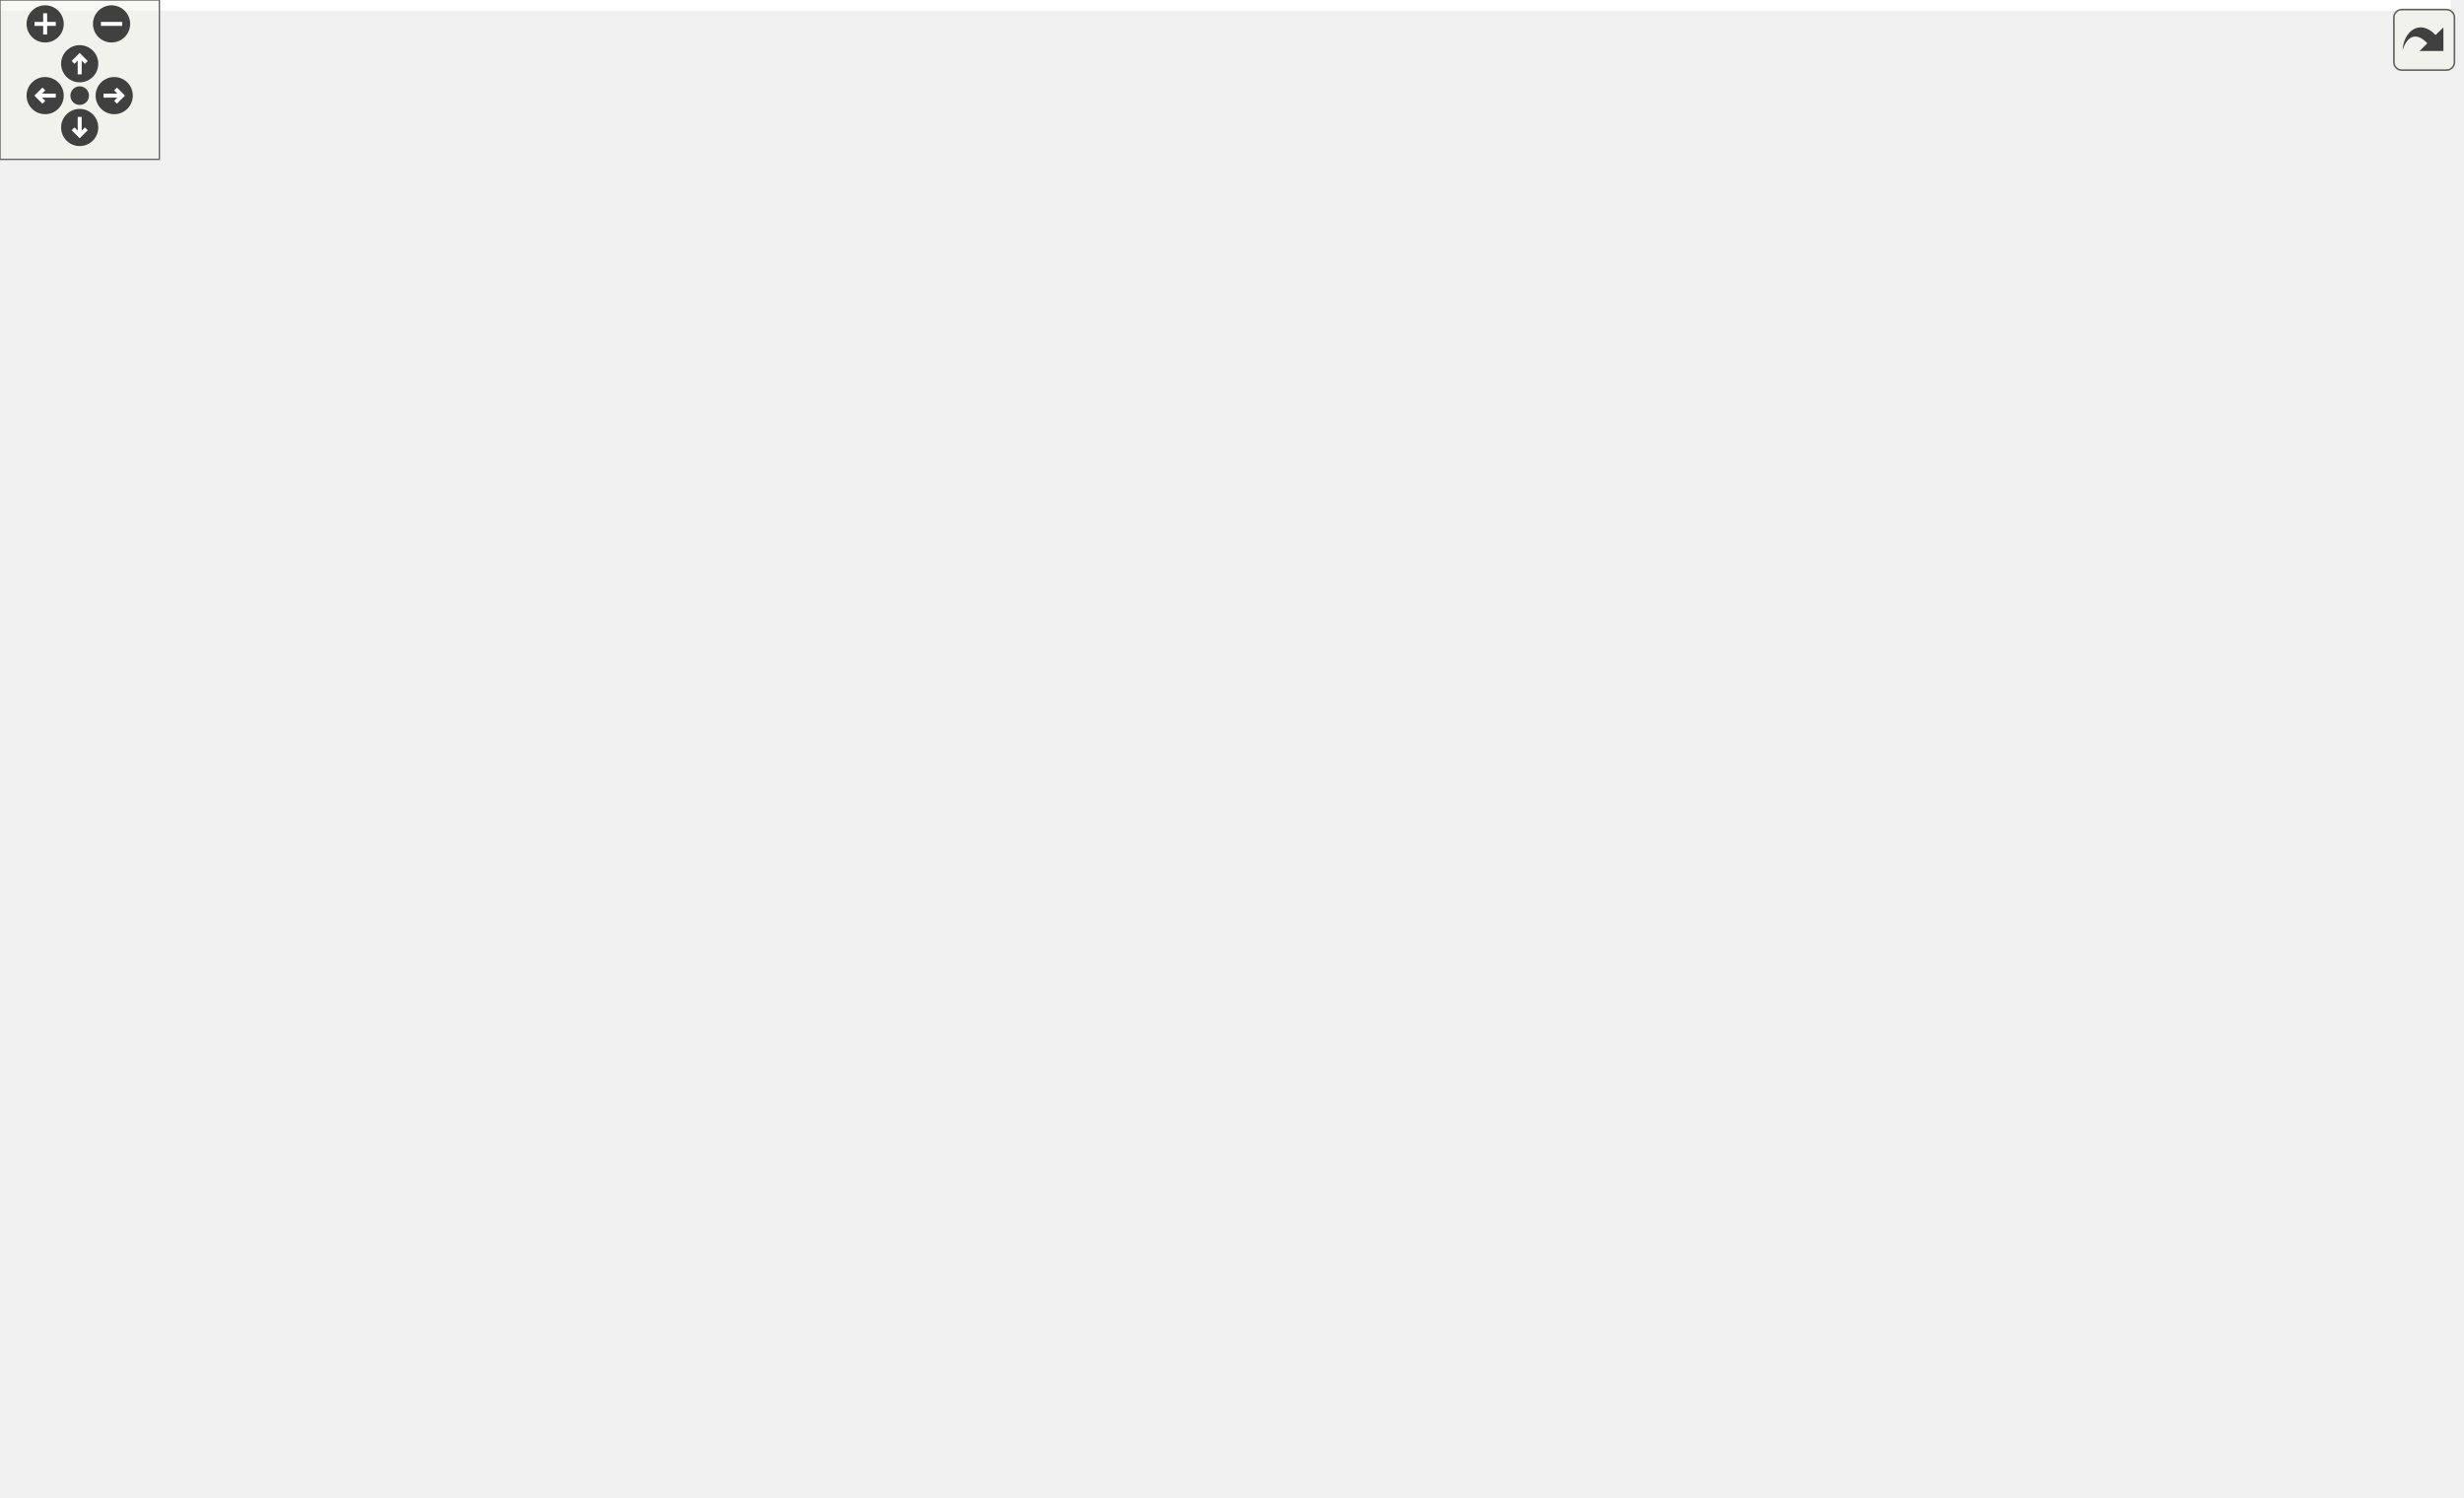
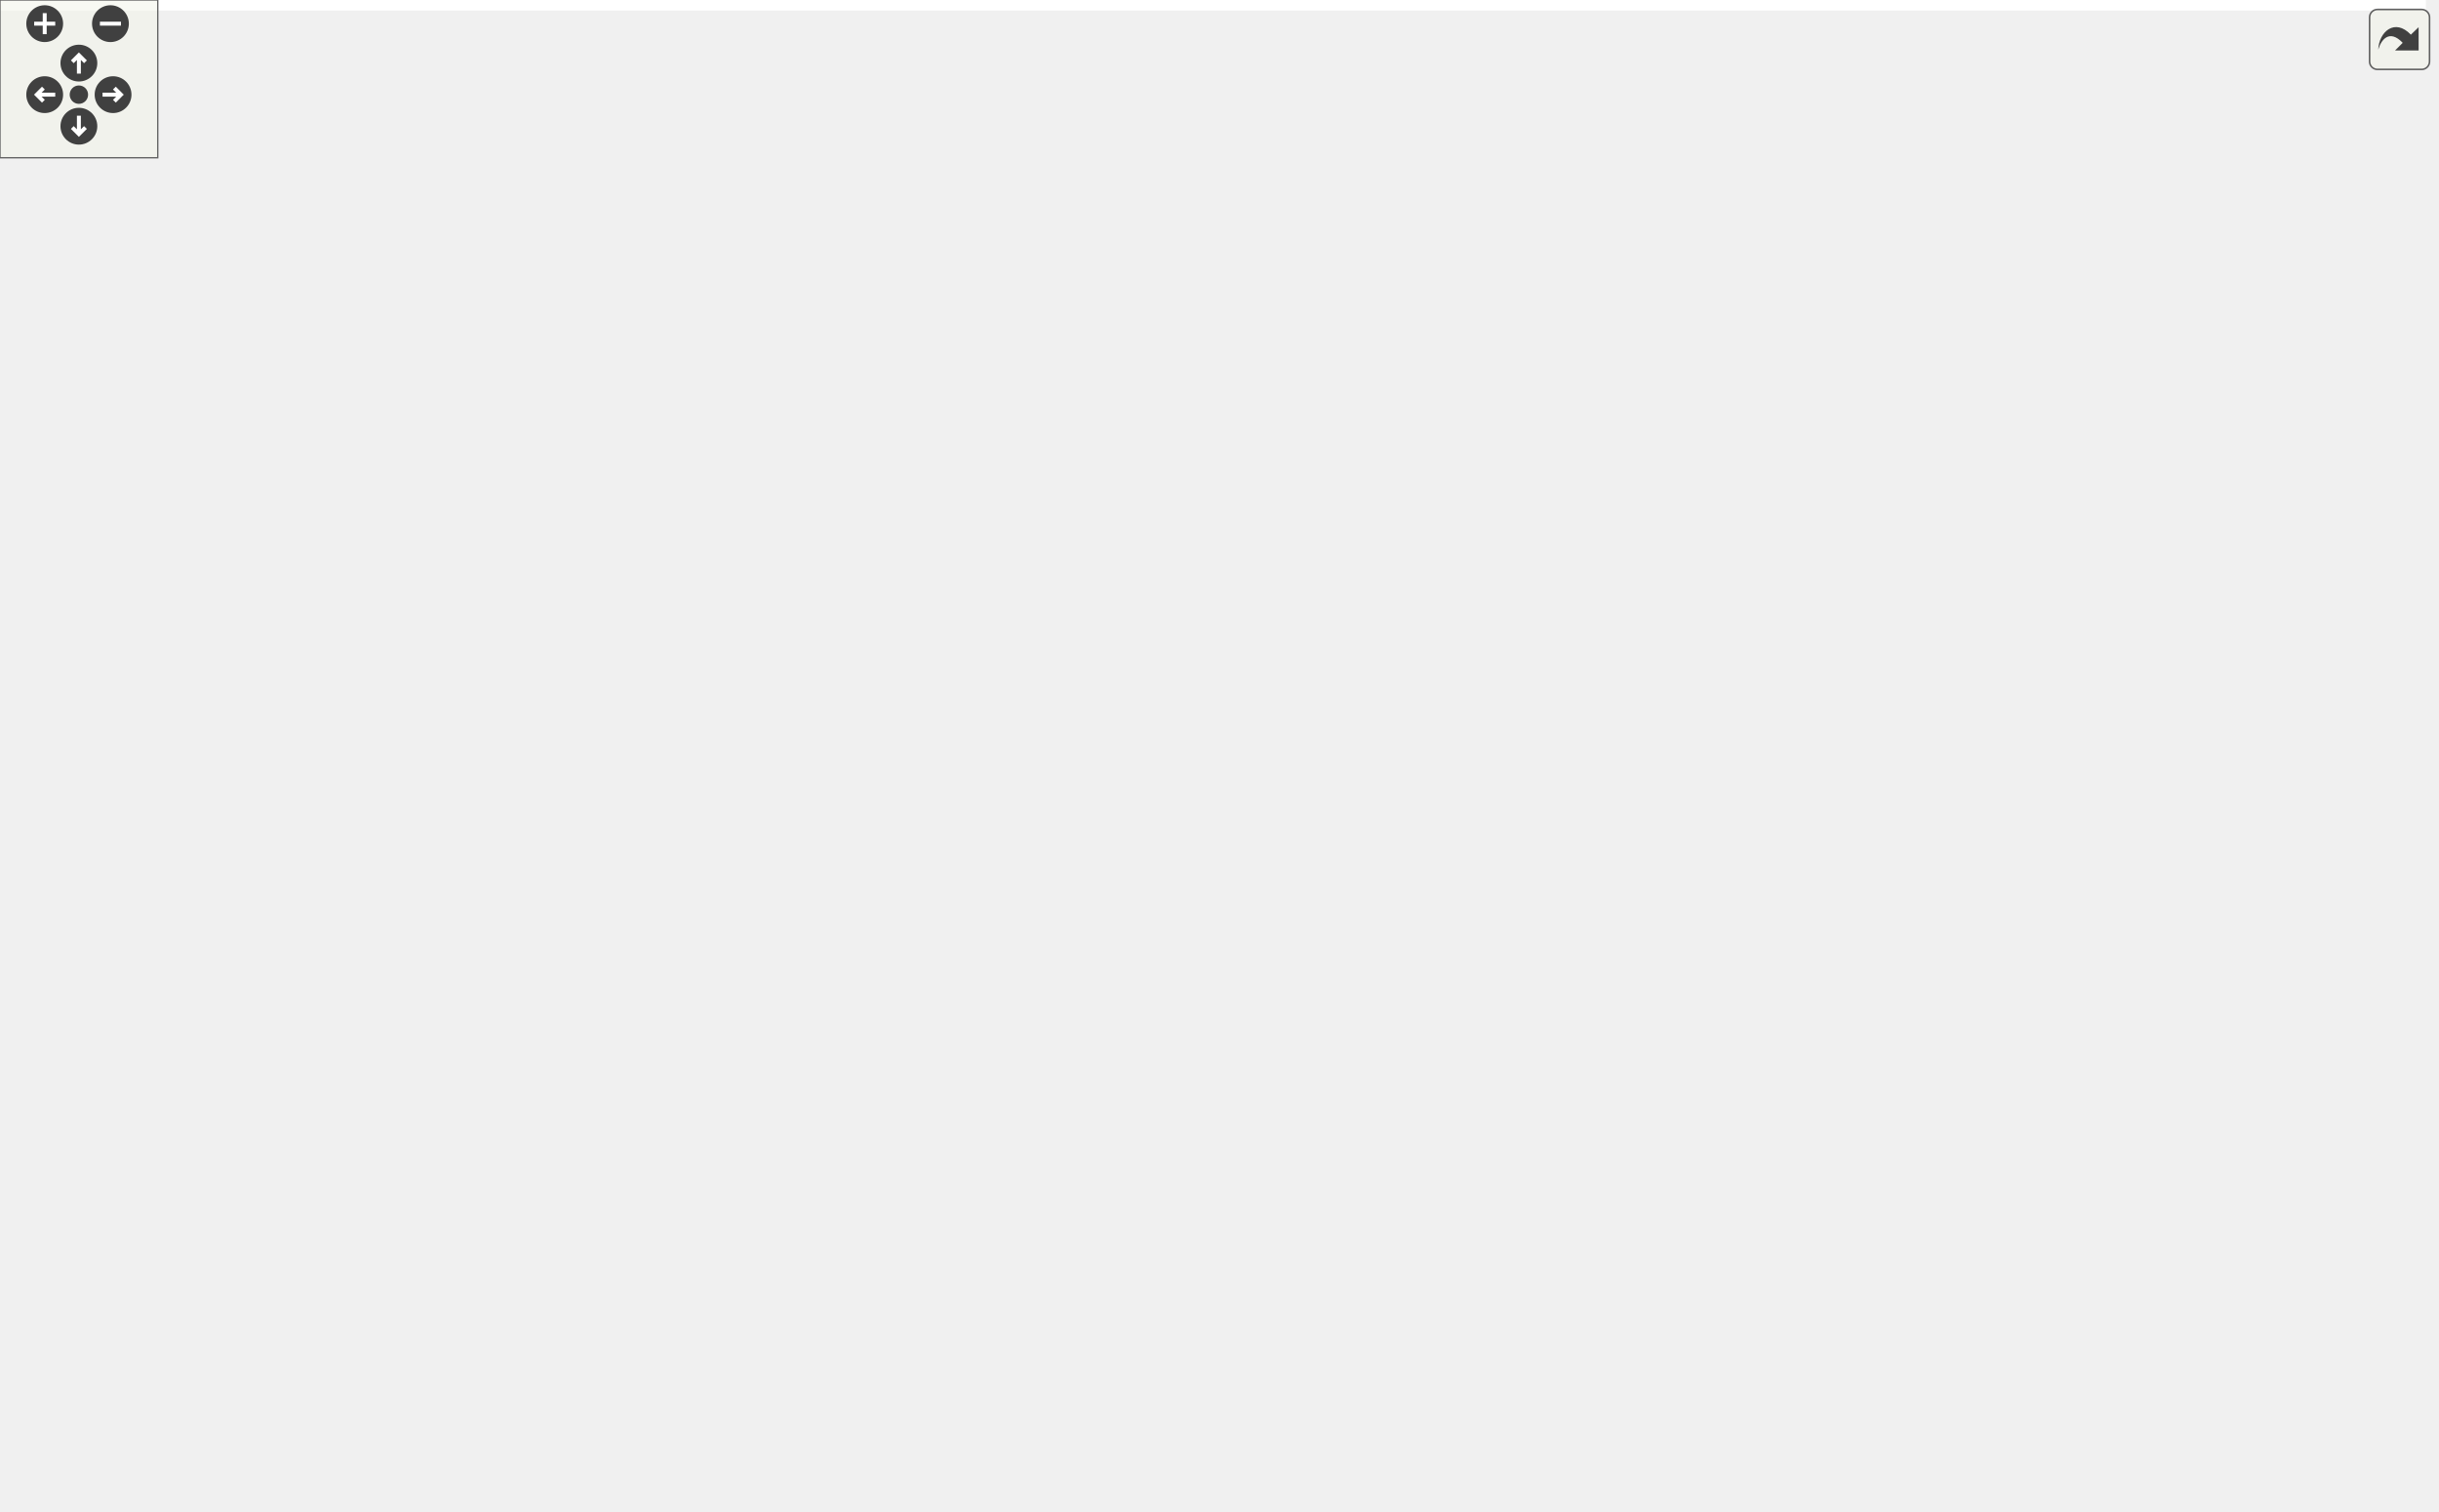
<svg xmlns="http://www.w3.org/2000/svg" xmlns:xlink="http://www.w3.org/1999/xlink" id="main" version="1.1" xml:space="preserve">
  <style type="text/css">
.edge:hover path { stroke: red; }
.edge:hover polygon { stroke: red; fill: red; }
</style>
  <defs>
    <circle id="rim" cx="0" cy="0" r="7" />
    <circle id="rim2" cx="0" cy="0" r="3.5" />
    <g id="zoomPlus">
      <use xlink:href="#rim" fill="#404040">
        <set attributeName="fill" to="#808080" begin="zoomplus.mouseover" end="zoomplus.mouseout" />
      </use>
      <path d="M-4,0h8M0,-4v8" fill="none" stroke="white" stroke-width="1.5" pointer-events="none" />
    </g>
    <g id="zoomMin">
      <use xlink:href="#rim" fill="#404040">
        <set attributeName="fill" to="#808080" begin="zoomminus.mouseover" end="zoomminus.mouseout" />
      </use>
      <path d="M-4,0h8" fill="none" stroke="white" stroke-width="1.5" pointer-events="none" />
    </g>
    <g id="dirArrow">
      <path fill="none" stroke="white" stroke-width="1.5" d="M0,-3.0v7 M-2.5,-0.5L0,-3.0L2.5,-0.5" />
    </g>
    <g id="resetDef">
      <use xlink:href="#rim2" fill="#404040">
        <set attributeName="fill" to="#808080" begin="reset.mouseover" end="reset.mouseout" />
      </use>
    </g>
  </defs>
  <svg id="graph" class="graph">
    <g id="viewport">
-       <polygon fill="white" stroke="transparent" points="-4,4 -4,-503 922.65,-503 922.65,4 -4,4" />
+       <polygon fill="white" stroke="transparent" points="-4,4 -4,-514 922.54,-514 922.54,4 -4,4" />
      <g id="node1" class="node">
        <g id="a_node1">
          <a xlink:title=" ">
-             <polygon fill="#bfbfbf" stroke="black" points="371.65,-0.5 371.65,-156.5 739.65,-156.5 739.65,-0.5 371.65,-0.5" />
-             <text text-anchor="middle" x="555.65" y="-144.5" font-family="Helvetica,sans-Serif" font-size="10.00">gauri::OrthographicCameraController</text>
-             <polyline fill="none" stroke="black" points="371.65,-137.5 739.65,-137.5 " />
-             <text text-anchor="middle" x="555.65" y="-125.5" font-family="Helvetica,sans-Serif" font-size="10.00"> </text>
-             <polyline fill="none" stroke="black" points="371.65,-118.5 739.65,-118.5 " />
-             <text text-anchor="start" x="379.65" y="-106.5" font-family="Helvetica,sans-Serif" font-size="10.00">+ OrthographicCameraController(float aspectRatio, bool rotation=false)</text>
-             <text text-anchor="start" x="379.65" y="-95.5" font-family="Helvetica,sans-Serif" font-size="10.00">+ void OnUpdate(Timestep ts)</text>
-             <text text-anchor="start" x="379.65" y="-84.5" font-family="Helvetica,sans-Serif" font-size="10.00">+ void OnEvent(Event &amp;e)</text>
-             <text text-anchor="start" x="379.65" y="-73.5" font-family="Helvetica,sans-Serif" font-size="10.00">+ const OrthographicCamera &amp; GetCamera() const</text>
-             <text text-anchor="start" x="379.65" y="-62.5" font-family="Helvetica,sans-Serif" font-size="10.00">+ OrthographicCamera &amp; GetCamera()</text>
-             <text text-anchor="start" x="379.65" y="-51.5" font-family="Helvetica,sans-Serif" font-size="10.00">+ void SetZoomLevel(float level)</text>
-             <text text-anchor="start" x="379.65" y="-40.5" font-family="Helvetica,sans-Serif" font-size="10.00">+ float GetZoomLevel() const</text>
-             <text text-anchor="start" x="379.65" y="-29.5" font-family="Helvetica,sans-Serif" font-size="10.00">+ const OrthographicCameraBounds &amp; GetBounds() const</text>
-             <text text-anchor="start" x="379.65" y="-18.5" font-family="Helvetica,sans-Serif" font-size="10.00">- bool OnMouseScrolled(MouseScrolledEvent &amp;e)</text>
-             <text text-anchor="start" x="379.65" y="-7.5" font-family="Helvetica,sans-Serif" font-size="10.00">- bool OnWindowResized(WindowResizeEvent &amp;e)</text>
+             <polygon fill="#bfbfbf" stroke="black" points="371.54,-0.5 371.54,-167.5 739.54,-167.5 739.54,-0.5 371.54,-0.5" />
+             <text text-anchor="middle" x="555.54" y="-155.5" font-family="Helvetica,sans-Serif" font-size="10.00">gauri::OrthographicCameraController</text>
+             <polyline fill="none" stroke="black" points="371.54,-148.5 739.54,-148.5 " />
+             <text text-anchor="middle" x="555.54" y="-136.5" font-family="Helvetica,sans-Serif" font-size="10.00"> </text>
+             <polyline fill="none" stroke="black" points="371.54,-129.5 739.54,-129.5 " />
+             <text text-anchor="start" x="379.54" y="-117.5" font-family="Helvetica,sans-Serif" font-size="10.00">+ OrthographicCameraController(float aspectRatio, bool rotation=false)</text>
+             <text text-anchor="start" x="379.54" y="-106.5" font-family="Helvetica,sans-Serif" font-size="10.00">+ void OnUpdate(Timestep ts)</text>
+             <text text-anchor="start" x="379.54" y="-95.5" font-family="Helvetica,sans-Serif" font-size="10.00">+ void OnEvent(Event &amp;e)</text>
+             <text text-anchor="start" x="379.54" y="-84.5" font-family="Helvetica,sans-Serif" font-size="10.00">+ void OnResize(float width, float height)</text>
+             <text text-anchor="start" x="379.54" y="-73.5" font-family="Helvetica,sans-Serif" font-size="10.00">+ const OrthographicCamera &amp; GetCamera() const</text>
+             <text text-anchor="start" x="379.54" y="-62.5" font-family="Helvetica,sans-Serif" font-size="10.00">+ OrthographicCamera &amp; GetCamera()</text>
+             <text text-anchor="start" x="379.54" y="-51.5" font-family="Helvetica,sans-Serif" font-size="10.00">+ void SetZoomLevel(float level)</text>
+             <text text-anchor="start" x="379.54" y="-40.5" font-family="Helvetica,sans-Serif" font-size="10.00">+ float GetZoomLevel() const</text>
+             <text text-anchor="start" x="379.54" y="-29.5" font-family="Helvetica,sans-Serif" font-size="10.00">+ const OrthographicCameraBounds &amp; GetBounds() const</text>
+             <text text-anchor="start" x="379.54" y="-18.5" font-family="Helvetica,sans-Serif" font-size="10.00">- bool OnMouseScrolled(MouseScrolledEvent &amp;e)</text>
+             <text text-anchor="start" x="379.54" y="-7.5" font-family="Helvetica,sans-Serif" font-size="10.00">- bool OnWindowResized(WindowResizeEvent &amp;e)</text>
          </a>
        </g>
      </g>
      <g id="node2" class="node">
        <g id="a_node2">
          <a xlink:title=" ">
-             <polygon fill="white" stroke="#bfbfbf" points="254.65,-441.5 254.65,-498.5 292.65,-498.5 292.65,-441.5 254.65,-441.5" />
-             <text text-anchor="middle" x="273.65" y="-486.5" font-family="Helvetica,sans-Serif" font-size="10.00">float</text>
-             <polyline fill="none" stroke="#bfbfbf" points="254.65,-479.5 292.65,-479.5 " />
-             <text text-anchor="middle" x="273.65" y="-467.5" font-family="Helvetica,sans-Serif" font-size="10.00"> </text>
-             <polyline fill="none" stroke="#bfbfbf" points="254.65,-460.5 292.65,-460.5 " />
-             <text text-anchor="middle" x="273.65" y="-448.5" font-family="Helvetica,sans-Serif" font-size="10.00"> </text>
+             <polygon fill="white" stroke="#bfbfbf" points="254.54,-452.5 254.54,-509.5 292.54,-509.5 292.54,-452.5 254.54,-452.5" />
+             <text text-anchor="middle" x="273.54" y="-497.5" font-family="Helvetica,sans-Serif" font-size="10.00">float</text>
+             <polyline fill="none" stroke="#bfbfbf" points="254.54,-490.5 292.54,-490.5 " />
+             <text text-anchor="middle" x="273.54" y="-478.5" font-family="Helvetica,sans-Serif" font-size="10.00"> </text>
+             <polyline fill="none" stroke="#bfbfbf" points="254.54,-471.5 292.54,-471.5 " />
+             <text text-anchor="middle" x="273.54" y="-459.5" font-family="Helvetica,sans-Serif" font-size="10.00"> </text>
          </a>
        </g>
      </g>
      <g id="edge1" class="edge">
-         <path fill="none" stroke="#404040" d="M254.35,-467.26C206.41,-461.77 82.1,-440.16 30.65,-361 -7.37,-302.49 -12.62,-258.74 30.65,-204 71.78,-151.98 227.99,-119.42 359.42,-100.71" />
-         <polygon fill="none" stroke="#404040" points="359.76,-100.66 365.15,-95.86 371.65,-98.99 366.26,-103.79 359.76,-100.66" />
-         <text text-anchor="middle" x="101.15" y="-302" font-family="Helvetica,sans-Serif" font-size="10.00"> -m_AspectRatio</text>
-         <text text-anchor="middle" x="101.15" y="-291" font-family="Helvetica,sans-Serif" font-size="10.00">-m_CameraRotation</text>
-         <text text-anchor="middle" x="101.15" y="-280" font-family="Helvetica,sans-Serif" font-size="10.00">-m_CameraRotationSpeed</text>
-         <text text-anchor="middle" x="101.15" y="-269" font-family="Helvetica,sans-Serif" font-size="10.00">-m_CameraTranslationSpeed</text>
-         <text text-anchor="middle" x="101.15" y="-258" font-family="Helvetica,sans-Serif" font-size="10.00">-m_ZoomLevel</text>
+         <path fill="none" stroke="#404040" d="M254.24,-478.26C206.3,-472.77 81.99,-451.16 30.54,-372 -7.48,-313.49 -12.46,-269.95 30.54,-215 71.51,-162.65 227.74,-128.44 359.21,-108.32" />
+         <polygon fill="none" stroke="#404040" points="359.58,-108.27 364.92,-103.42 371.45,-106.48 366.11,-111.33 359.58,-108.27" />
+         <text text-anchor="middle" x="101.04" y="-313" font-family="Helvetica,sans-Serif" font-size="10.00"> -m_AspectRatio</text>
+         <text text-anchor="middle" x="101.04" y="-302" font-family="Helvetica,sans-Serif" font-size="10.00">-m_CameraRotation</text>
+         <text text-anchor="middle" x="101.04" y="-291" font-family="Helvetica,sans-Serif" font-size="10.00">-m_CameraRotationSpeed</text>
+         <text text-anchor="middle" x="101.04" y="-280" font-family="Helvetica,sans-Serif" font-size="10.00">-m_CameraTranslationSpeed</text>
+         <text text-anchor="middle" x="101.04" y="-269" font-family="Helvetica,sans-Serif" font-size="10.00">-m_ZoomLevel</text>
      </g>
      <g id="node3" class="node">
        <g id="a_node3">
          <a xlink:href="structgauri_1_1OrthographicCameraBounds.html" target="_top" xlink:title=" ">
-             <polygon fill="white" stroke="black" points="181.15,-248.5 181.15,-316.5 366.15,-316.5 366.15,-248.5 181.15,-248.5" />
-             <text text-anchor="middle" x="273.65" y="-304.5" font-family="Helvetica,sans-Serif" font-size="10.00">gauri::OrthographicCameraBounds</text>
-             <polyline fill="none" stroke="black" points="181.15,-297.5 366.15,-297.5 " />
-             <text text-anchor="middle" x="273.65" y="-285.5" font-family="Helvetica,sans-Serif" font-size="10.00"> </text>
-             <polyline fill="none" stroke="black" points="181.15,-278.5 366.15,-278.5 " />
-             <text text-anchor="start" x="189.15" y="-266.5" font-family="Helvetica,sans-Serif" font-size="10.00">+ float GetWidth()</text>
-             <text text-anchor="start" x="189.15" y="-255.5" font-family="Helvetica,sans-Serif" font-size="10.00">+ float GetHeight()</text>
+             <polygon fill="white" stroke="black" points="181.04,-259.5 181.04,-327.5 366.04,-327.5 366.04,-259.5 181.04,-259.5" />
+             <text text-anchor="middle" x="273.54" y="-315.5" font-family="Helvetica,sans-Serif" font-size="10.00">gauri::OrthographicCameraBounds</text>
+             <polyline fill="none" stroke="black" points="181.04,-308.5 366.04,-308.5 " />
+             <text text-anchor="middle" x="273.54" y="-296.5" font-family="Helvetica,sans-Serif" font-size="10.00"> </text>
+             <polyline fill="none" stroke="black" points="181.04,-289.5 366.04,-289.5 " />
+             <text text-anchor="start" x="189.04" y="-277.5" font-family="Helvetica,sans-Serif" font-size="10.00">+ float GetWidth()</text>
+             <text text-anchor="start" x="189.04" y="-266.5" font-family="Helvetica,sans-Serif" font-size="10.00">+ float GetHeight()</text>
          </a>
        </g>
      </g>
      <g id="edge3" class="edge">
-         <path fill="none" stroke="#404040" d="M273.65,-441.23C273.65,-411.61 273.65,-364.24 273.65,-329.13" />
-         <polygon fill="none" stroke="#404040" points="273.65,-328.8 269.65,-322.8 273.65,-316.8 277.65,-322.8 273.65,-328.8" />
-         <text text-anchor="middle" x="297.65" y="-415" font-family="Helvetica,sans-Serif" font-size="10.00"> +Bottom</text>
-         <text text-anchor="middle" x="297.65" y="-404" font-family="Helvetica,sans-Serif" font-size="10.00">+Left</text>
-         <text text-anchor="middle" x="297.65" y="-393" font-family="Helvetica,sans-Serif" font-size="10.00">+Right</text>
-         <text text-anchor="middle" x="297.65" y="-382" font-family="Helvetica,sans-Serif" font-size="10.00">+Top</text>
+         <path fill="none" stroke="#404040" d="M273.54,-452.23C273.54,-422.61 273.54,-375.24 273.54,-340.13" />
+         <polygon fill="none" stroke="#404040" points="273.54,-339.8 269.54,-333.8 273.54,-327.8 277.54,-333.8 273.54,-339.8" />
+         <text text-anchor="middle" x="297.54" y="-426" font-family="Helvetica,sans-Serif" font-size="10.00"> +Bottom</text>
+         <text text-anchor="middle" x="297.54" y="-415" font-family="Helvetica,sans-Serif" font-size="10.00">+Left</text>
+         <text text-anchor="middle" x="297.54" y="-404" font-family="Helvetica,sans-Serif" font-size="10.00">+Right</text>
+         <text text-anchor="middle" x="297.54" y="-393" font-family="Helvetica,sans-Serif" font-size="10.00">+Top</text>
      </g>
      <g id="node5" class="node">
        <g id="a_node5">
          <a xlink:href="classgauri_1_1OrthographicCamera.html" target="_top" xlink:title=" ">
-             <polygon fill="white" stroke="black" points="384.15,-204.5 384.15,-360.5 727.15,-360.5 727.15,-204.5 384.15,-204.5" />
-             <text text-anchor="middle" x="555.65" y="-348.5" font-family="Helvetica,sans-Serif" font-size="10.00">gauri::OrthographicCamera</text>
-             <polyline fill="none" stroke="black" points="384.15,-341.5 727.15,-341.5 " />
-             <text text-anchor="middle" x="555.65" y="-329.5" font-family="Helvetica,sans-Serif" font-size="10.00"> </text>
-             <polyline fill="none" stroke="black" points="384.15,-322.5 727.15,-322.5 " />
-             <text text-anchor="start" x="392.15" y="-310.5" font-family="Helvetica,sans-Serif" font-size="10.00">+ OrthographicCamera(float left, float right, float bottom, float top)</text>
-             <text text-anchor="start" x="392.15" y="-299.5" font-family="Helvetica,sans-Serif" font-size="10.00">+ void SetProjection(float left, float right, float bottom, float top)</text>
-             <text text-anchor="start" x="392.15" y="-288.5" font-family="Helvetica,sans-Serif" font-size="10.00">+ const glm::vec3 &amp; GetPosition() const</text>
-             <text text-anchor="start" x="392.15" y="-277.5" font-family="Helvetica,sans-Serif" font-size="10.00">+ const float GetRotation() const</text>
-             <text text-anchor="start" x="392.15" y="-266.5" font-family="Helvetica,sans-Serif" font-size="10.00">+ void SetPosition(const glm::vec3 &amp;position)</text>
-             <text text-anchor="start" x="392.15" y="-255.5" font-family="Helvetica,sans-Serif" font-size="10.00">+ void SetRotation(float rotation)</text>
-             <text text-anchor="start" x="392.15" y="-244.5" font-family="Helvetica,sans-Serif" font-size="10.00">+ const glm::mat4 &amp; GetProjectionMatrix() const</text>
-             <text text-anchor="start" x="392.15" y="-233.5" font-family="Helvetica,sans-Serif" font-size="10.00">+ const glm::mat4 &amp; GetViewMatrix() const</text>
-             <text text-anchor="start" x="392.15" y="-222.5" font-family="Helvetica,sans-Serif" font-size="10.00">+ const glm::mat4 &amp; GetViewProjectionMatrix() const</text>
-             <text text-anchor="start" x="392.15" y="-211.5" font-family="Helvetica,sans-Serif" font-size="10.00">- void RecalculateViewMatrix()</text>
+             <polygon fill="white" stroke="black" points="384.04,-215.5 384.04,-371.5 727.04,-371.5 727.04,-215.5 384.04,-215.5" />
+             <text text-anchor="middle" x="555.54" y="-359.5" font-family="Helvetica,sans-Serif" font-size="10.00">gauri::OrthographicCamera</text>
+             <polyline fill="none" stroke="black" points="384.04,-352.5 727.04,-352.5 " />
+             <text text-anchor="middle" x="555.54" y="-340.5" font-family="Helvetica,sans-Serif" font-size="10.00"> </text>
+             <polyline fill="none" stroke="black" points="384.04,-333.5 727.04,-333.5 " />
+             <text text-anchor="start" x="392.04" y="-321.5" font-family="Helvetica,sans-Serif" font-size="10.00">+ OrthographicCamera(float left, float right, float bottom, float top)</text>
+             <text text-anchor="start" x="392.04" y="-310.5" font-family="Helvetica,sans-Serif" font-size="10.00">+ void SetProjection(float left, float right, float bottom, float top)</text>
+             <text text-anchor="start" x="392.04" y="-299.5" font-family="Helvetica,sans-Serif" font-size="10.00">+ const glm::vec3 &amp; GetPosition() const</text>
+             <text text-anchor="start" x="392.04" y="-288.5" font-family="Helvetica,sans-Serif" font-size="10.00">+ const float GetRotation() const</text>
+             <text text-anchor="start" x="392.04" y="-277.5" font-family="Helvetica,sans-Serif" font-size="10.00">+ void SetPosition(const glm::vec3 &amp;position)</text>
+             <text text-anchor="start" x="392.04" y="-266.5" font-family="Helvetica,sans-Serif" font-size="10.00">+ void SetRotation(float rotation)</text>
+             <text text-anchor="start" x="392.04" y="-255.5" font-family="Helvetica,sans-Serif" font-size="10.00">+ const glm::mat4 &amp; GetProjectionMatrix() const</text>
+             <text text-anchor="start" x="392.04" y="-244.5" font-family="Helvetica,sans-Serif" font-size="10.00">+ const glm::mat4 &amp; GetViewMatrix() const</text>
+             <text text-anchor="start" x="392.04" y="-233.5" font-family="Helvetica,sans-Serif" font-size="10.00">+ const glm::mat4 &amp; GetViewProjectionMatrix() const</text>
+             <text text-anchor="start" x="392.04" y="-222.5" font-family="Helvetica,sans-Serif" font-size="10.00">- void RecalculateViewMatrix()</text>
          </a>
        </g>
      </g>
      <g id="edge6" class="edge">
-         <path fill="none" stroke="#404040" d="M293.03,-456.25C321.27,-437.68 376.04,-401.65 428.3,-367.27" />
-         <polygon fill="none" stroke="#404040" points="428.34,-367.25 431.15,-360.61 438.36,-360.65 435.55,-367.29 428.34,-367.25" />
-         <text text-anchor="middle" x="438.65" y="-398.5" font-family="Helvetica,sans-Serif" font-size="10.00"> -m_Rotation</text>
+         <path fill="none" stroke="#404040" d="M292.92,-467.25C321.16,-448.68 375.93,-412.65 428.19,-378.27" />
+         <polygon fill="none" stroke="#404040" points="428.23,-378.25 431.04,-371.61 438.25,-371.65 435.44,-378.29 428.23,-378.25" />
+         <text text-anchor="middle" x="438.54" y="-409.5" font-family="Helvetica,sans-Serif" font-size="10.00"> -m_Rotation</text>
      </g>
      <g id="edge2" class="edge">
-         <path fill="none" stroke="#404040" d="M316.04,-248.2C333.96,-234.32 355.16,-218.16 374.65,-204 392.91,-190.73 412.4,-176.94 431.58,-163.58" />
-         <polygon fill="none" stroke="#404040" points="431.71,-163.49 434.36,-156.78 441.57,-156.64 438.92,-163.35 431.71,-163.49" />
-         <text text-anchor="middle" x="443.65" y="-178" font-family="Helvetica,sans-Serif" font-size="10.00"> -m_Bounds</text>
+         <path fill="none" stroke="#404040" d="M316.07,-259.39C334.02,-245.54 355.2,-229.36 374.54,-215 392.18,-201.9 410.9,-188.22 429.36,-174.85" />
+         <polygon fill="none" stroke="#404040" points="429.55,-174.71 432.07,-167.95 439.28,-167.68 436.76,-174.44 429.55,-174.71" />
+         <text text-anchor="middle" x="443.54" y="-189" font-family="Helvetica,sans-Serif" font-size="10.00"> -m_Bounds</text>
      </g>
      <g id="node4" class="node">
        <g id="a_node4">
          <a xlink:title=" ">
-             <polygon fill="white" stroke="#bfbfbf" points="880.65,-254 880.65,-311 918.65,-311 918.65,-254 880.65,-254" />
-             <text text-anchor="middle" x="899.65" y="-299" font-family="Helvetica,sans-Serif" font-size="10.00">bool</text>
-             <polyline fill="none" stroke="#bfbfbf" points="880.65,-292 918.65,-292 " />
-             <text text-anchor="middle" x="899.65" y="-280" font-family="Helvetica,sans-Serif" font-size="10.00"> </text>
-             <polyline fill="none" stroke="#bfbfbf" points="880.65,-273 918.65,-273 " />
-             <text text-anchor="middle" x="899.65" y="-261" font-family="Helvetica,sans-Serif" font-size="10.00"> </text>
+             <polygon fill="white" stroke="#bfbfbf" points="880.54,-265 880.54,-322 918.54,-322 918.54,-265 880.54,-265" />
+             <text text-anchor="middle" x="899.54" y="-310" font-family="Helvetica,sans-Serif" font-size="10.00">bool</text>
+             <polyline fill="none" stroke="#bfbfbf" points="880.54,-303 918.54,-303 " />
+             <text text-anchor="middle" x="899.54" y="-291" font-family="Helvetica,sans-Serif" font-size="10.00"> </text>
+             <polyline fill="none" stroke="#bfbfbf" points="880.54,-284 918.54,-284 " />
+             <text text-anchor="middle" x="899.54" y="-272" font-family="Helvetica,sans-Serif" font-size="10.00"> </text>
          </a>
        </g>
      </g>
      <g id="edge4" class="edge">
-         <path fill="none" stroke="#404040" d="M893.52,-253.7C888.66,-237.38 880.34,-217.4 866.65,-204 834.31,-172.36 792.9,-148.45 750.93,-130.49" />
-         <polygon fill="none" stroke="#404040" points="750.75,-130.42 743.68,-131.82 739.67,-125.82 746.74,-124.43 750.75,-130.42" />
-         <text text-anchor="middle" x="870.65" y="-178" font-family="Helvetica,sans-Serif" font-size="10.00"> -m_Rotation</text>
+         <path fill="none" stroke="#404040" d="M893.34,-264.77C888.45,-248.48 880.13,-228.5 866.54,-215 834.24,-182.91 792.85,-158.32 750.88,-139.64" />
+         <polygon fill="none" stroke="#404040" points="750.63,-139.53 743.54,-140.82 739.62,-134.77 746.71,-133.48 750.63,-139.53" />
+         <text text-anchor="middle" x="877.54" y="-189" font-family="Helvetica,sans-Serif" font-size="10.00"> -m_Rotation</text>
      </g>
      <g id="edge5" class="edge">
-         <path fill="none" stroke="#404040" d="M555.65,-204.27C555.65,-192.69 555.65,-180.68 555.65,-168.88" />
-         <polygon fill="none" stroke="#404040" points="555.65,-168.69 551.65,-162.69 555.65,-156.69 559.65,-162.69 555.65,-168.69" />
-         <text text-anchor="middle" x="586.15" y="-178" font-family="Helvetica,sans-Serif" font-size="10.00"> -m_Camera</text>
+         <path fill="none" stroke="#404040" d="M555.54,-215.23C555.54,-203.69 555.54,-191.68 555.54,-179.82" />
+         <polygon fill="none" stroke="#404040" points="555.54,-179.55 551.54,-173.55 555.54,-167.55 559.54,-173.55 555.54,-179.55" />
+         <text text-anchor="middle" x="586.04" y="-189" font-family="Helvetica,sans-Serif" font-size="10.00"> -m_Camera</text>
      </g>
      <g id="node6" class="node">
        <g id="a_node6">
          <a xlink:title=" ">
-             <polygon fill="white" stroke="#bfbfbf" points="518.65,-441.5 518.65,-498.5 560.65,-498.5 560.65,-441.5 518.65,-441.5" />
-             <text text-anchor="middle" x="539.65" y="-486.5" font-family="Helvetica,sans-Serif" font-size="10.00">mat4</text>
-             <polyline fill="none" stroke="#bfbfbf" points="518.65,-479.5 560.65,-479.5 " />
-             <text text-anchor="middle" x="539.65" y="-467.5" font-family="Helvetica,sans-Serif" font-size="10.00"> </text>
-             <polyline fill="none" stroke="#bfbfbf" points="518.65,-460.5 560.65,-460.5 " />
-             <text text-anchor="middle" x="539.65" y="-448.5" font-family="Helvetica,sans-Serif" font-size="10.00"> </text>
+             <polygon fill="white" stroke="#bfbfbf" points="518.54,-452.5 518.54,-509.5 560.54,-509.5 560.54,-452.5 518.54,-452.5" />
+             <text text-anchor="middle" x="539.54" y="-497.5" font-family="Helvetica,sans-Serif" font-size="10.00">mat4</text>
+             <polyline fill="none" stroke="#bfbfbf" points="518.54,-490.5 560.54,-490.5 " />
+             <text text-anchor="middle" x="539.54" y="-478.5" font-family="Helvetica,sans-Serif" font-size="10.00"> </text>
+             <polyline fill="none" stroke="#bfbfbf" points="518.54,-471.5 560.54,-471.5 " />
+             <text text-anchor="middle" x="539.54" y="-459.5" font-family="Helvetica,sans-Serif" font-size="10.00"> </text>
          </a>
        </g>
      </g>
      <g id="edge7" class="edge">
-         <path fill="none" stroke="#404040" d="M538.93,-441.38C538.71,-423.55 538.91,-399.87 540.65,-379 540.82,-376.93 541.02,-374.84 541.22,-372.73" />
-         <polygon fill="none" stroke="#404040" points="541.25,-372.45 537.94,-366.05 542.57,-360.53 545.89,-366.93 541.25,-372.45" />
-         <text text-anchor="middle" x="602.65" y="-409.5" font-family="Helvetica,sans-Serif" font-size="10.00"> -m_ProjectionMatrix</text>
-         <text text-anchor="middle" x="602.65" y="-398.5" font-family="Helvetica,sans-Serif" font-size="10.00">-m_ViewMatrix</text>
-         <text text-anchor="middle" x="602.65" y="-387.5" font-family="Helvetica,sans-Serif" font-size="10.00">-m_ViewProjectionMatrix</text>
+         <path fill="none" stroke="#404040" d="M538.82,-452.38C538.6,-434.55 538.8,-410.87 540.54,-390 540.71,-387.93 540.91,-385.84 541.11,-383.73" />
+         <polygon fill="none" stroke="#404040" points="541.14,-383.45 537.83,-377.05 542.46,-371.53 545.78,-377.93 541.14,-383.45" />
+         <text text-anchor="middle" x="602.54" y="-420.5" font-family="Helvetica,sans-Serif" font-size="10.00"> -m_ProjectionMatrix</text>
+         <text text-anchor="middle" x="602.54" y="-409.5" font-family="Helvetica,sans-Serif" font-size="10.00">-m_ViewMatrix</text>
+         <text text-anchor="middle" x="602.54" y="-398.5" font-family="Helvetica,sans-Serif" font-size="10.00">-m_ViewProjectionMatrix</text>
      </g>
      <g id="node7" class="node">
        <g id="a_node7">
          <a xlink:title=" ">
-             <polygon fill="white" stroke="#bfbfbf" points="704.65,-441.5 704.65,-498.5 744.65,-498.5 744.65,-441.5 704.65,-441.5" />
-             <text text-anchor="middle" x="724.65" y="-486.5" font-family="Helvetica,sans-Serif" font-size="10.00">vec3</text>
-             <polyline fill="none" stroke="#bfbfbf" points="704.65,-479.5 744.65,-479.5 " />
-             <text text-anchor="middle" x="724.65" y="-467.5" font-family="Helvetica,sans-Serif" font-size="10.00"> </text>
-             <polyline fill="none" stroke="#bfbfbf" points="704.65,-460.5 744.65,-460.5 " />
-             <text text-anchor="middle" x="724.65" y="-448.5" font-family="Helvetica,sans-Serif" font-size="10.00"> </text>
+             <polygon fill="white" stroke="#bfbfbf" points="704.54,-452.5 704.54,-509.5 744.54,-509.5 744.54,-452.5 704.54,-452.5" />
+             <text text-anchor="middle" x="724.54" y="-497.5" font-family="Helvetica,sans-Serif" font-size="10.00">vec3</text>
+             <polyline fill="none" stroke="#bfbfbf" points="704.54,-490.5 744.54,-490.5 " />
+             <text text-anchor="middle" x="724.54" y="-478.5" font-family="Helvetica,sans-Serif" font-size="10.00"> </text>
+             <polyline fill="none" stroke="#bfbfbf" points="704.54,-471.5 744.54,-471.5 " />
+             <text text-anchor="middle" x="724.54" y="-459.5" font-family="Helvetica,sans-Serif" font-size="10.00"> </text>
          </a>
        </g>
      </g>
      <g id="edge9" class="edge">
-         <path fill="none" stroke="#404040" d="M741.87,-441.14C744.67,-435.34 747.15,-429.12 748.65,-423 762.64,-365.95 772.66,-268.65 735.65,-204 727.52,-189.8 717.04,-176.86 705.22,-165.15" />
-         <polygon fill="none" stroke="#404040" points="705.13,-165.07 698.02,-163.87 696.39,-156.84 703.51,-158.04 705.13,-165.07" />
-         <text text-anchor="middle" x="810.65" y="-280" font-family="Helvetica,sans-Serif" font-size="10.00"> -m_CameraPosition</text>
+         <path fill="none" stroke="#404040" d="M741.76,-452.14C744.56,-446.34 747.04,-440.12 748.54,-434 762.46,-377.22 772.28,-280.73 735.54,-215 727.75,-201.06 717.76,-188.22 706.49,-176.5" />
+         <polygon fill="none" stroke="#404040" points="706.18,-176.19 699.1,-174.82 697.64,-167.76 704.72,-169.13 706.18,-176.19" />
+         <text text-anchor="middle" x="810.54" y="-291" font-family="Helvetica,sans-Serif" font-size="10.00"> -m_CameraPosition</text>
      </g>
      <g id="edge8" class="edge">
-         <path fill="none" stroke="#404040" d="M704.53,-445.79C698.77,-438.69 692.7,-430.72 687.65,-423 675.57,-404.54 678.29,-396.34 664.65,-379 662.2,-375.89 659.64,-372.79 656.99,-369.73" />
-         <polygon fill="none" stroke="#404040" points="656.84,-369.56 649.85,-367.78 648.8,-360.65 655.79,-362.42 656.84,-369.56" />
-         <text text-anchor="middle" x="718.15" y="-398.5" font-family="Helvetica,sans-Serif" font-size="10.00"> -m_Position</text>
+         <path fill="none" stroke="#404040" d="M704.42,-456.79C698.66,-449.69 692.59,-441.72 687.54,-434 675.46,-415.54 678.18,-407.34 664.54,-390 662.09,-386.89 659.53,-383.79 656.88,-380.73" />
+         <polygon fill="none" stroke="#404040" points="656.73,-380.56 649.74,-378.78 648.69,-371.65 655.68,-373.42 656.73,-380.56" />
+         <text text-anchor="middle" x="718.04" y="-409.5" font-family="Helvetica,sans-Serif" font-size="10.00"> -m_Position</text>
      </g>
    </g>
  </svg>
  <g id="navigator" transform="translate(0 0)" fill="#404254">
    <rect fill="#f2f5e9" fill-opacity="0.5" stroke="#606060" stroke-width=".5" x="0" y="0" width="60" height="60" />
    <use id="zoomplus" xlink:href="#zoomPlus" x="17" y="9" />
    <use id="zoomminus" xlink:href="#zoomMin" x="42" y="9" />
    <use id="reset" xlink:href="#resetDef" x="30" y="36" />
    <g id="arrowUp" xlink:href="#dirArrow" transform="translate(30 24)">
      <use xlink:href="#rim" fill="#404040">
        <set attributeName="fill" to="#808080" begin="arrowUp.mouseover" end="arrowUp.mouseout" />
      </use>
      <path fill="none" stroke="white" stroke-width="1.5" d="M0,-3.0v7 M-2.5,-0.5L0,-3.0L2.5,-0.5" />
    </g>
    <g id="arrowRight" xlink:href="#dirArrow" transform="rotate(90) translate(36 -43)">
      <use xlink:href="#rim" fill="#404040">
        <set attributeName="fill" to="#808080" begin="arrowRight.mouseover" end="arrowRight.mouseout" />
      </use>
      <path fill="none" stroke="white" stroke-width="1.5" d="M0,-3.0v7 M-2.5,-0.5L0,-3.0L2.5,-0.5" />
    </g>
    <g id="arrowDown" xlink:href="#dirArrow" transform="rotate(180) translate(-30 -48)">
      <use xlink:href="#rim" fill="#404040">
        <set attributeName="fill" to="#808080" begin="arrowDown.mouseover" end="arrowDown.mouseout" />
      </use>
      <path fill="none" stroke="white" stroke-width="1.5" d="M0,-3.0v7 M-2.5,-0.5L0,-3.0L2.5,-0.5" />
    </g>
    <g id="arrowLeft" xlink:href="#dirArrow" transform="rotate(270) translate(-36 17)">
      <use xlink:href="#rim" fill="#404040">
        <set attributeName="fill" to="#808080" begin="arrowLeft.mouseover" end="arrowLeft.mouseout" />
      </use>
      <path fill="none" stroke="white" stroke-width="1.5" d="M0,-3.0v7 M-2.5,-0.5L0,-3.0L2.5,-0.5" />
    </g>
  </g>
  <svg viewBox="0 0 15 15" width="100%" height="30px" preserveAspectRatio="xMaxYMin meet">
    <g id="arrow_out" transform="scale(0.3 0.3)">
      <a xlink:href="classgauri_1_1OrthographicCameraController__coll__graph_org.svg" target="_base">
        <rect id="button" ry="5" rx="5" y="6" x="6" height="38" width="38" fill="#f2f5e9" fill-opacity="0.5" stroke="#606060" stroke-width="1.0" />
        <path id="arrow" d="M 11.5,31.437 C 11.94,20.098 22.043,11.323 32.159,21.979 L 37.069,17.246 C 37.069,17.246 37.088,32 37.088,32 L 22.16,31.978 C 22.16,31.978 26.998,27.14 26.998,27.14 C 18.529,18.264 13.292,25.23 11.5,31.437 z" style="fill:#404040;" />
      </a>
    </g>
  </svg>
</svg>
